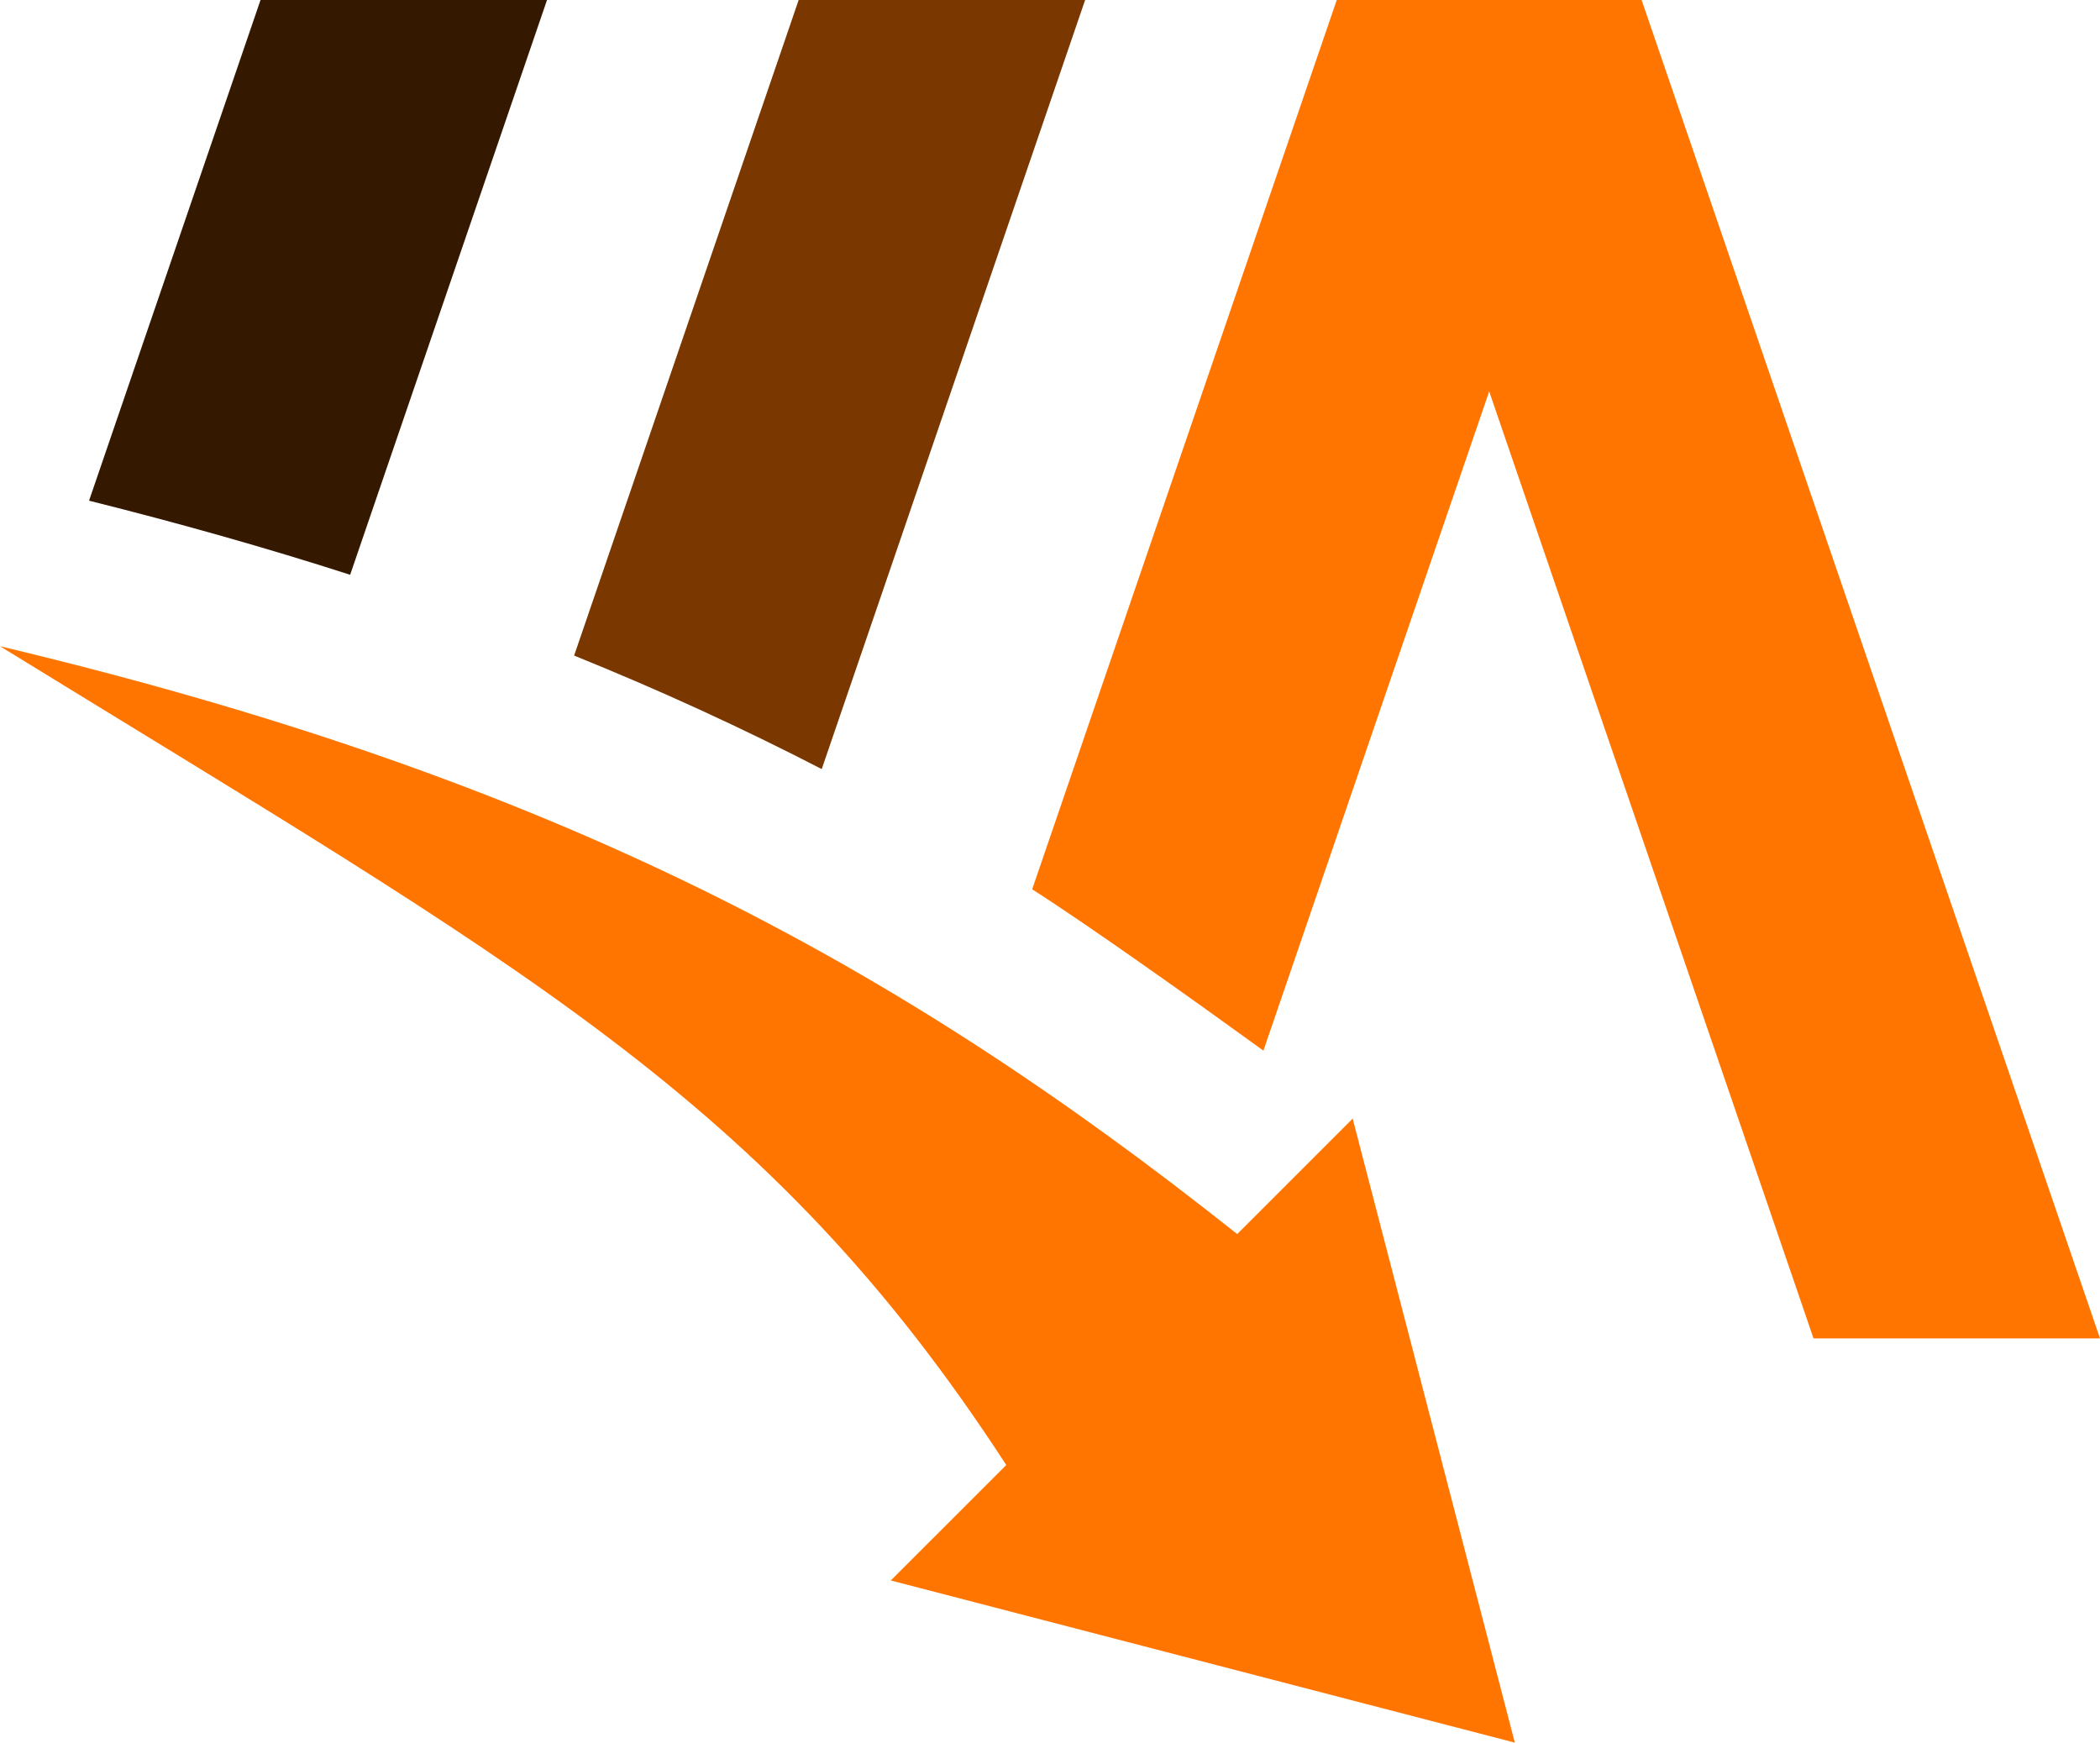
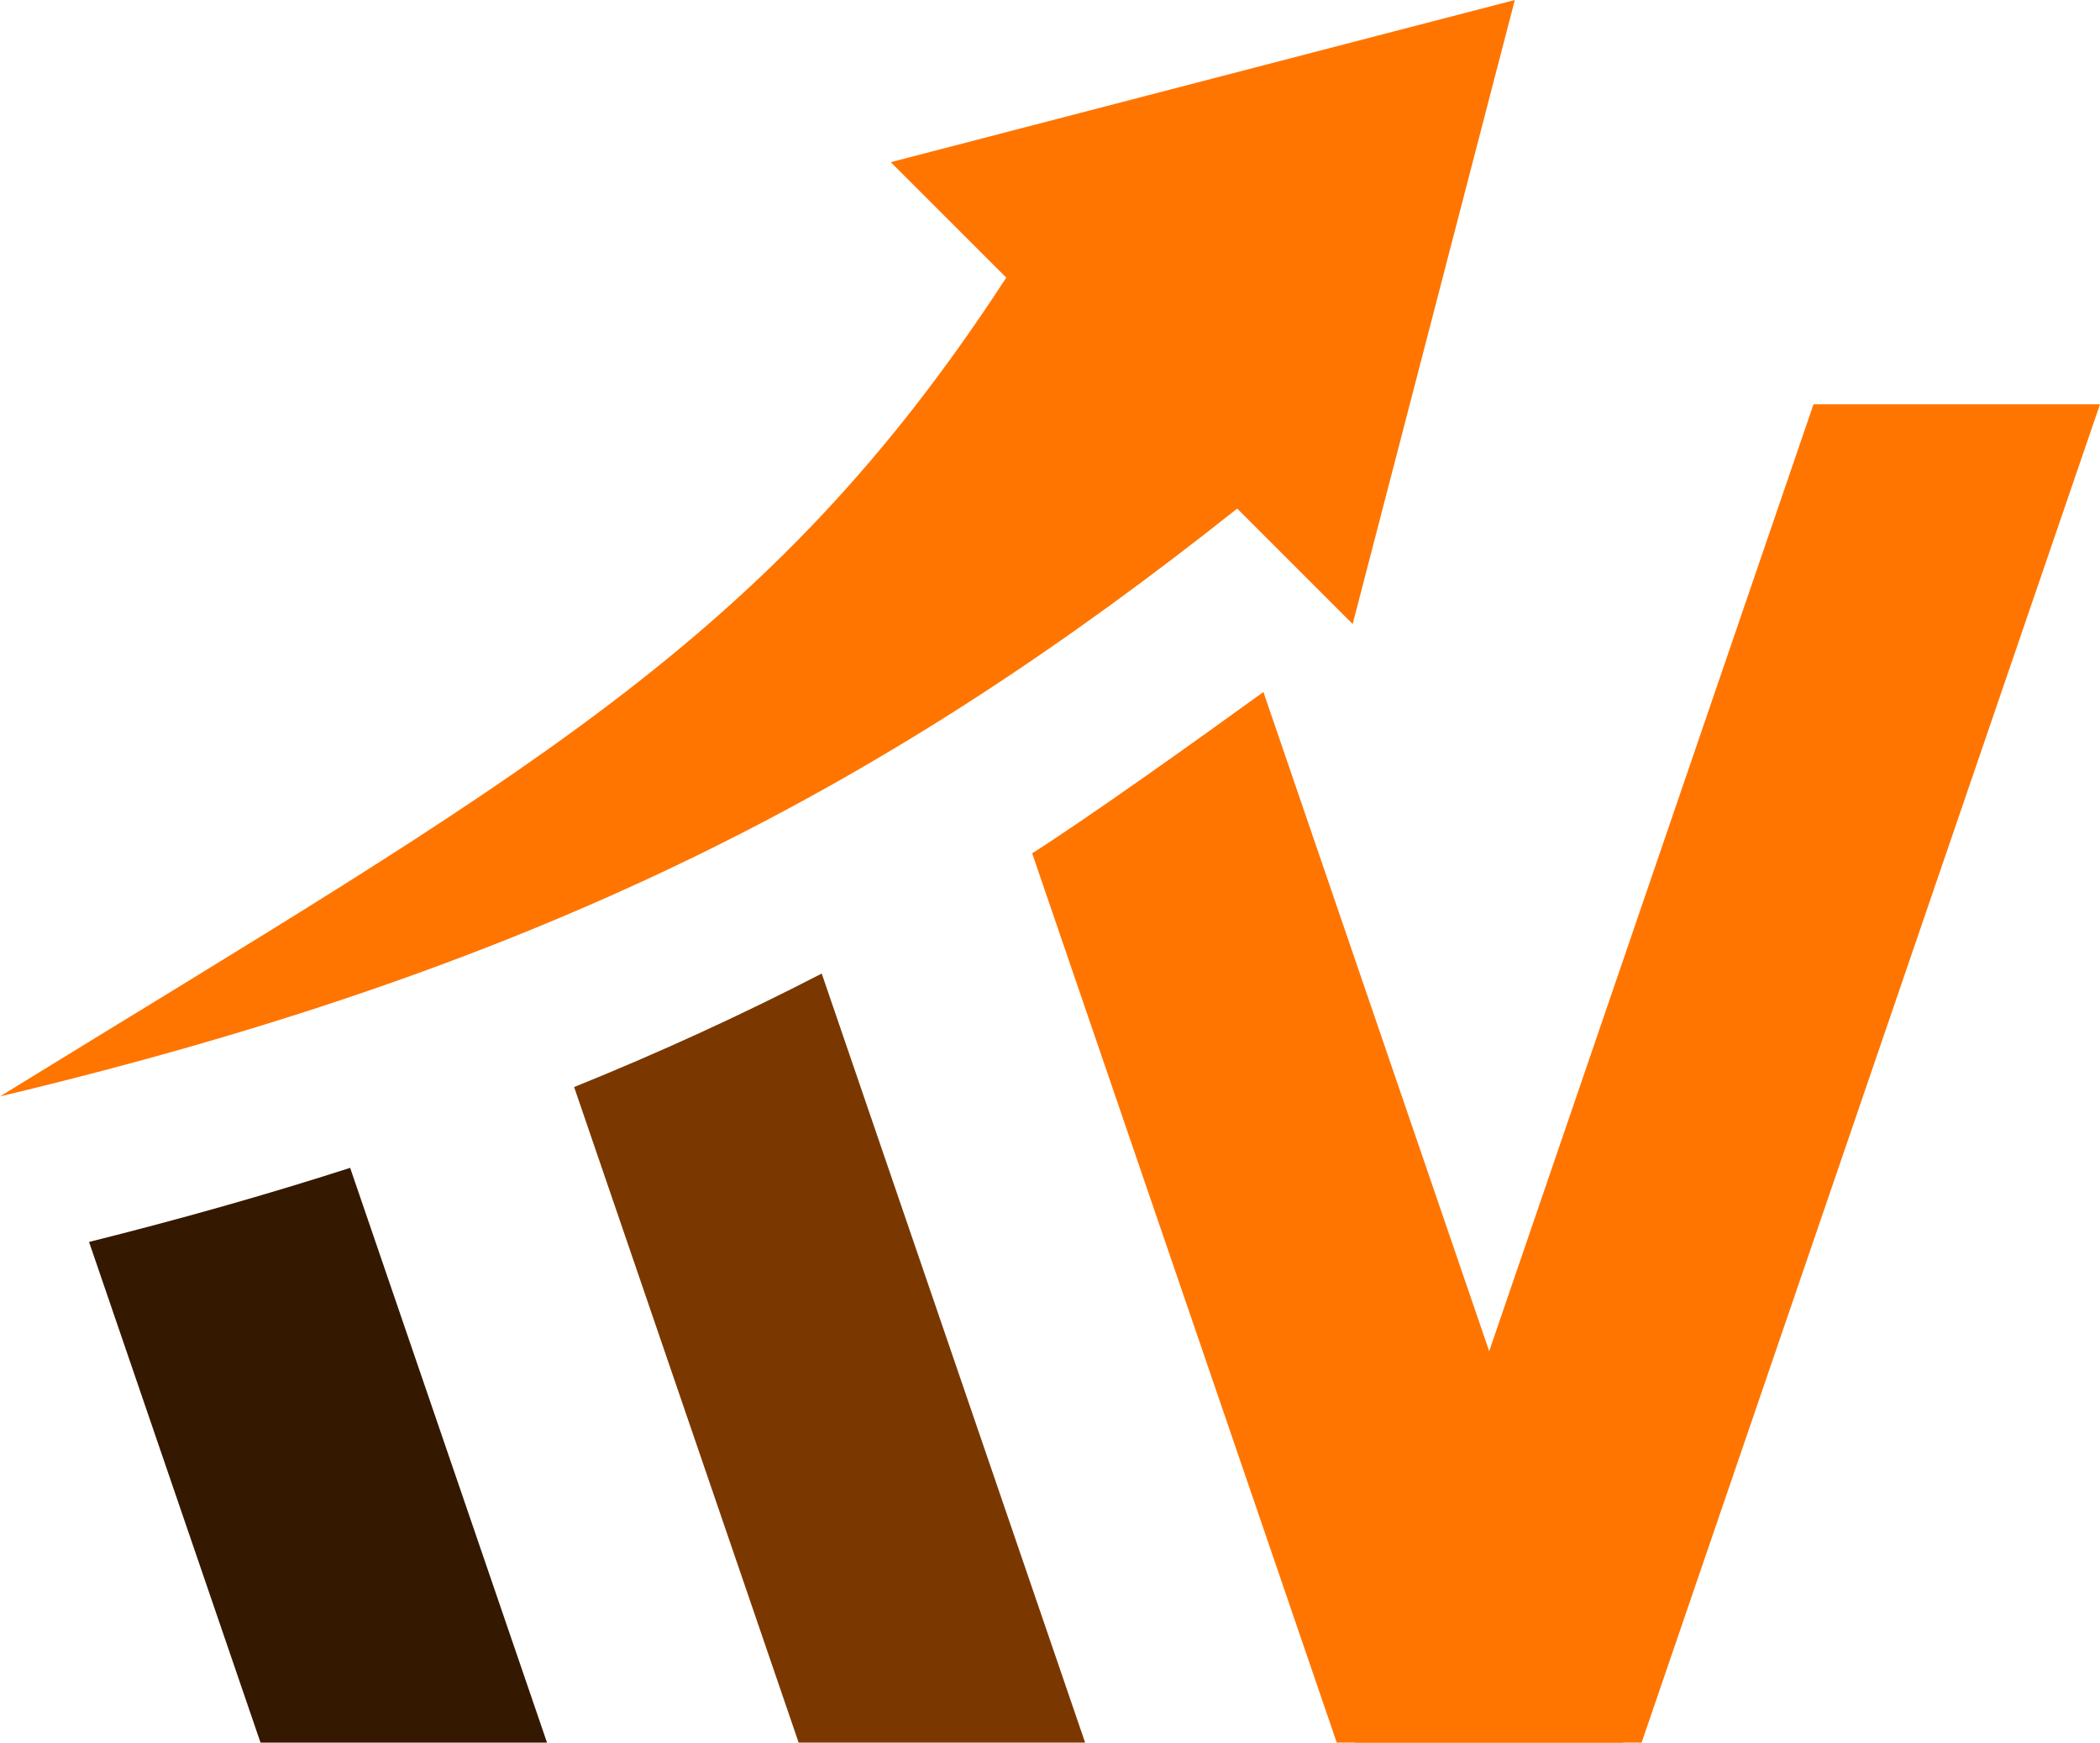
<svg xmlns="http://www.w3.org/2000/svg" viewBox="0 0 140.243 116.377" role="img" aria-labelledby="verkupAppMarkTitle">
-   <path fill="#ff7500" d="M 140.243 89.38 L 121.111 89.38 L 90.499 0 L 109.63 0 Z" />
-   <path fill="#ff7500" d="M 84.374 70.163 L 108.404 0 L 89.272 0 L 68.931 59.389 C 72.808 61.867 79.683 66.766 84.374 70.163" />
-   <path fill="#7a3800" d="M 54.877 51.361 L 72.467 0 L 53.336 0 L 38.341 43.782 C 43.999 46.067 49.488 48.578 54.877 51.361" />
-   <path fill="#351800" d="M 23.384 38.385 L 36.531 0 L 17.399 0 L 5.947 33.437 C 11.996 34.949 17.79 36.585 23.384 38.385" />
-   <path fill="#ff7500" d="M 67.2 97.836 L 59.488 105.547 L 101.163 116.377 L 90.334 74.702 L 82.623 82.413 C 59.858 64.332 37.184 52.024 0 43.156 C 34.763 64.549 51.24 73.279 67.2 97.836" />
+   <g transform="translate(0 116.3769) scale(1 -1)">
+     <path fill="#ff7500" d="M 140.243 89.38 L 121.111 89.38 L 90.499 0 L 109.63 0 Z" />
+     <path fill="#ff7500" d="M 84.374 70.163 L 108.404 0 L 89.272 0 L 68.931 59.389 C 72.808 61.867 79.683 66.766 84.374 70.163" />
+     <path fill="#7a3800" d="M 54.877 51.361 L 72.467 0 L 53.336 0 L 38.341 43.782 C 43.999 46.067 49.488 48.578 54.877 51.361" />
+     <path fill="#351800" d="M 23.384 38.385 L 36.531 0 L 17.399 0 L 5.947 33.437 C 11.996 34.949 17.79 36.585 23.384 38.385" />
+     <path fill="#ff7500" d="M 67.2 97.836 L 59.488 105.547 L 101.163 116.377 L 90.334 74.702 L 82.623 82.413 C 59.858 64.332 37.184 52.024 0 43.156 C 34.763 64.549 51.24 73.279 67.2 97.836" />
+   </g>
</svg>
